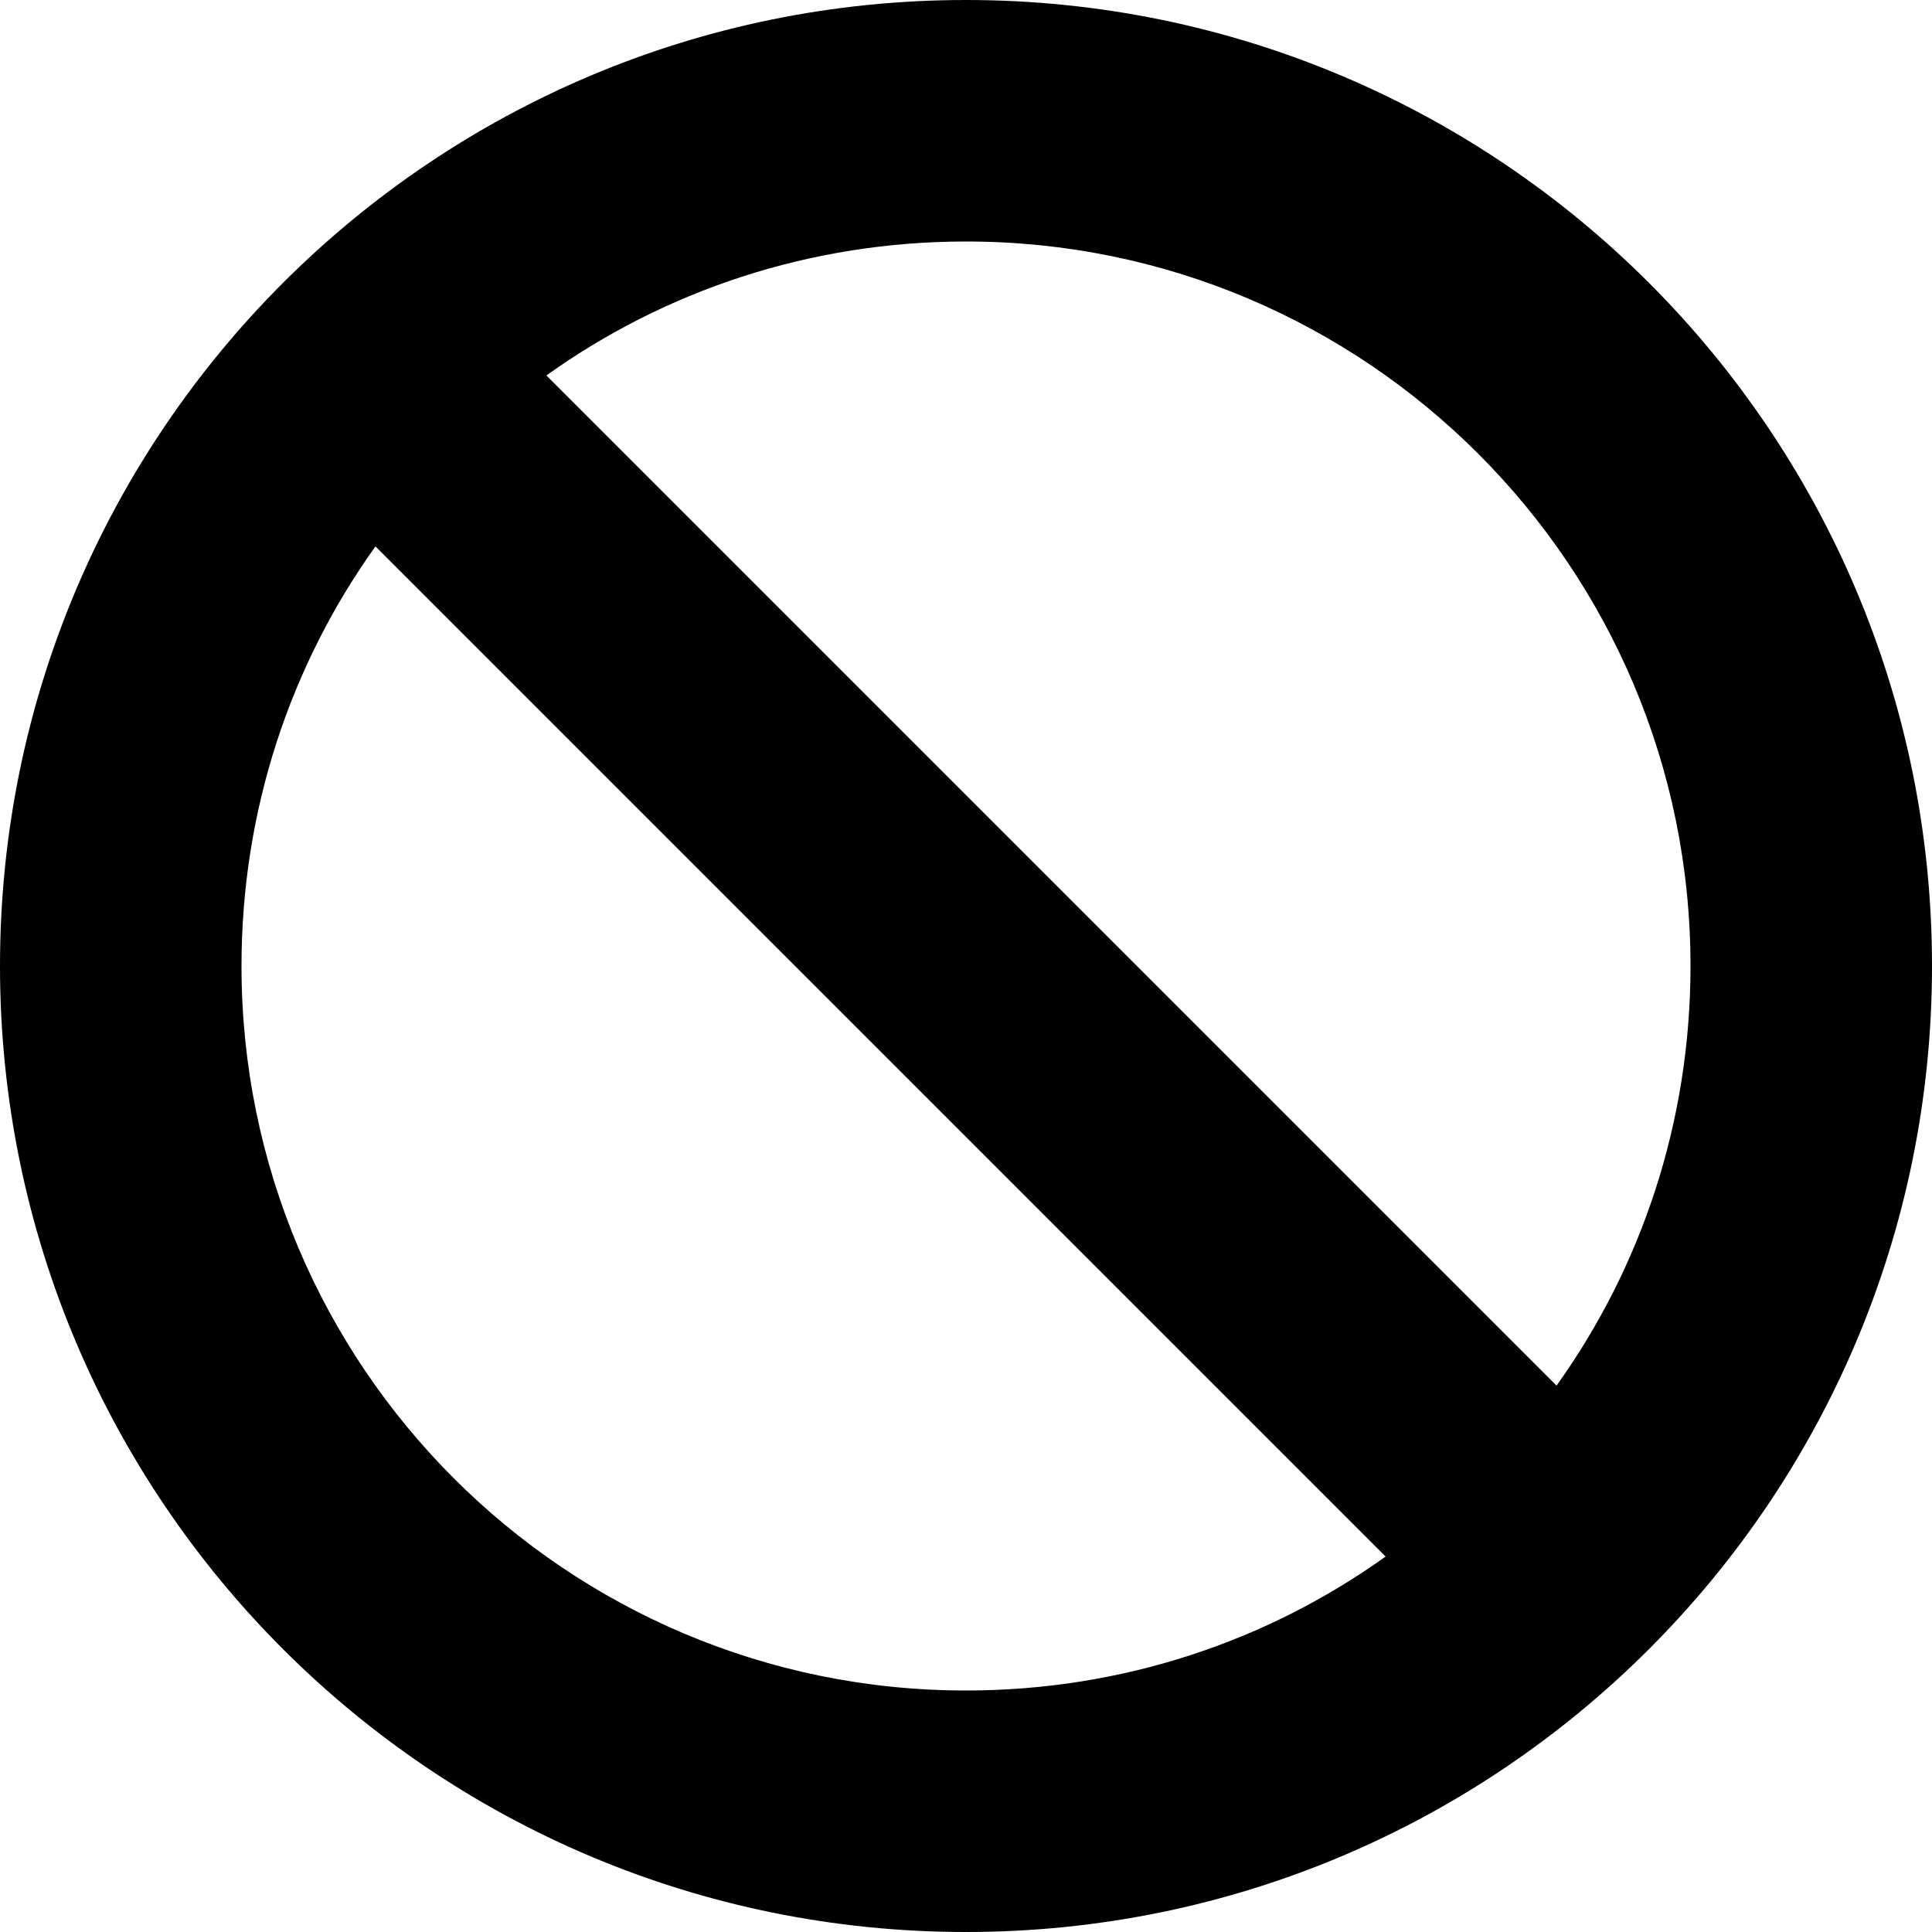
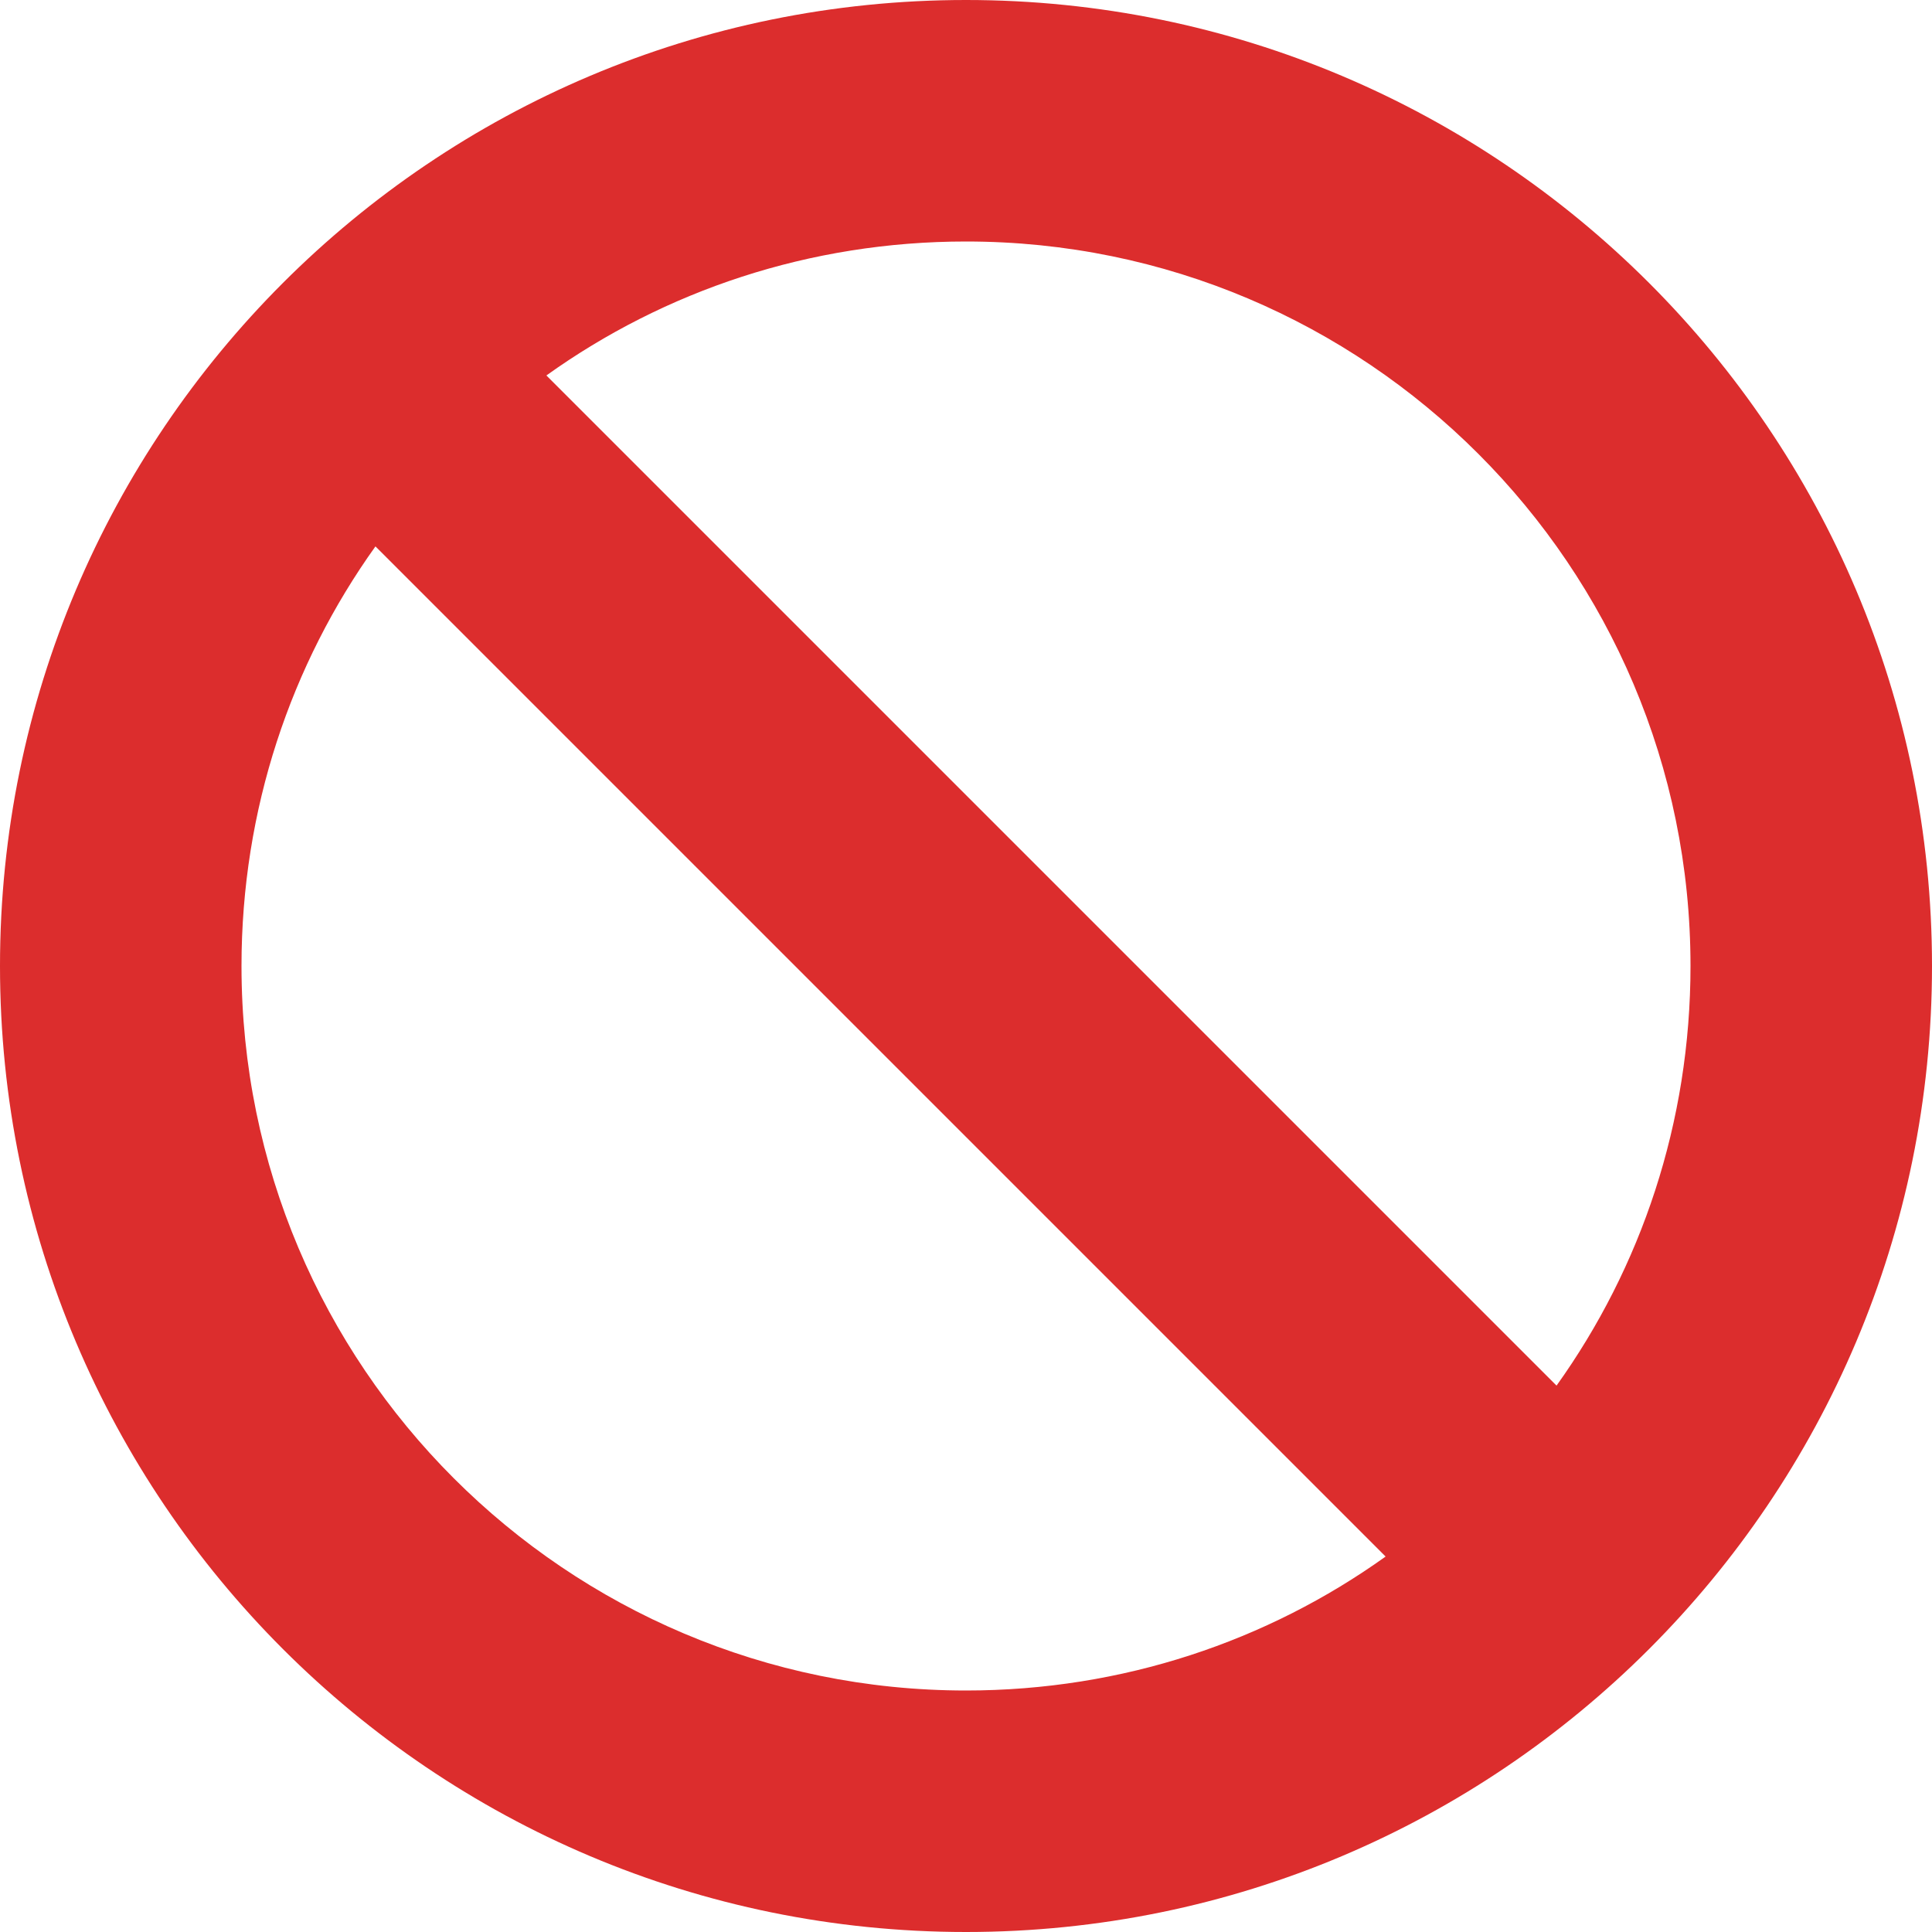
<svg xmlns="http://www.w3.org/2000/svg" viewBox="0 0 512 512">
-   <path d="M367.2 412.5L99.5 144.8C77.1 176.1 64 214.5 64 256c0 106 86 192 192 192c41.5 0 79.9-13.1 111.2-35.5zm45.3-45.3C434.9 335.9 448 297.5 448 256c0-106-86-192-192-192c-41.5 0-79.9 13.1-111.2 35.5L412.5 367.2zM0 256a256 256 0 1 1 512 0A256 256 0 1 1 0 256z" />
+   <path fill="#dc2d2d" d="M367.2 412.5L99.5 144.8C77.1 176.1 64 214.5 64 256c0 106 86 192 192 192c41.5 0 79.9-13.1 111.2-35.5zm45.3-45.3C434.9 335.9 448 297.5 448 256c0-106-86-192-192-192c-41.5 0-79.9 13.1-111.2 35.5L412.5 367.2zM0 256a256 256 0 1 1 512 0A256 256 0 1 1 0 256z" />
</svg>
